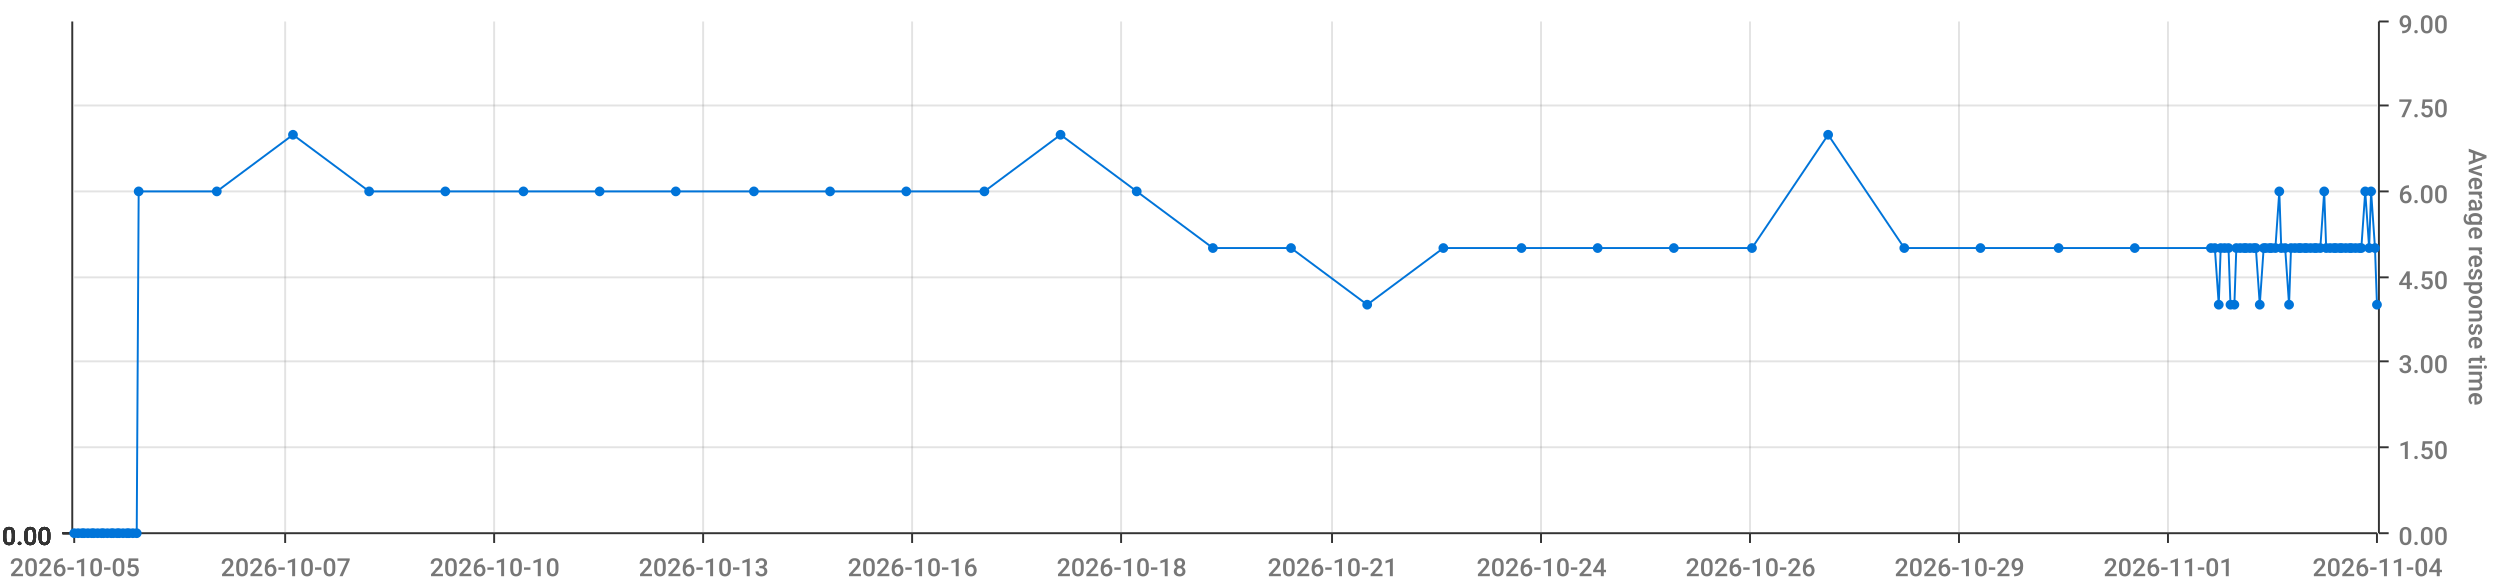
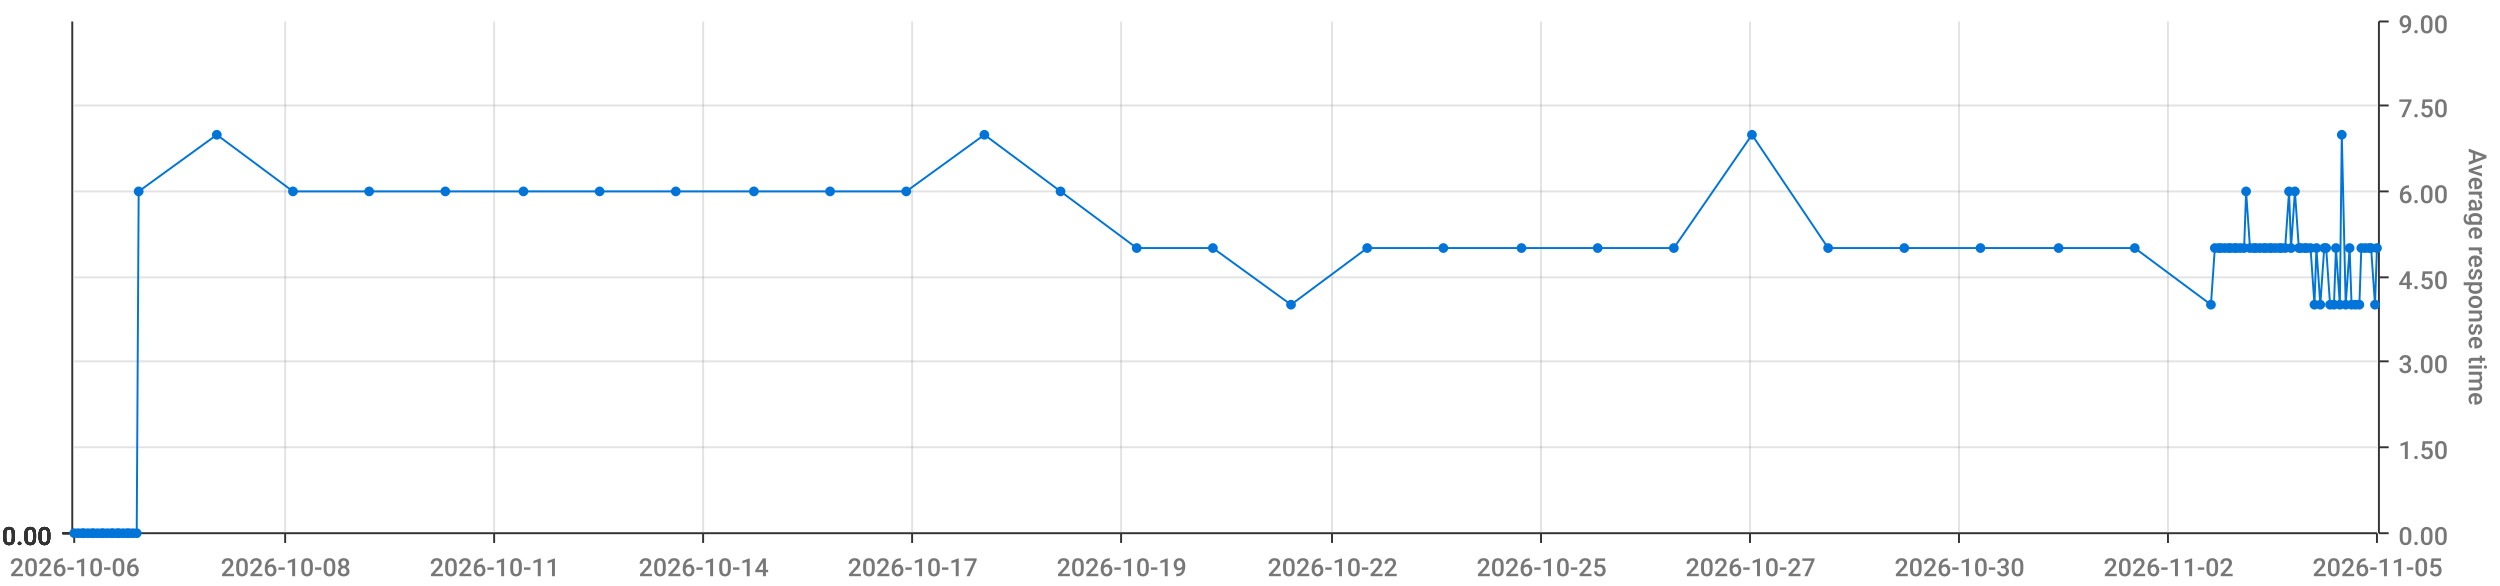
<svg xmlns="http://www.w3.org/2000/svg" viewBox="0 0 1280 300">
  <path d="M 0 0 L 1280 0 L 1280 300 L 0 300 L 0 0" style="stroke-width:0;stroke:rgba(255,255,255,1.0);fill:rgba(255,255,255,0.0)" />
  <path d="M 38 11 L 1217 11 L 1217 273 L 38 273 L 38 11" style="stroke-width:0;stroke:rgba(255,255,255,1.0);fill:rgba(255,255,255,0.0)" />
  <path d="M 38 273 L 1217 273" style="stroke-width:1;stroke:rgba(51,51,51,1.0);fill:rgba(255,255,255,0.0)" />
  <path d="M 38 273 L 38 278" style="stroke-width:1;stroke:rgba(51,51,51,1.0);fill:rgba(255,255,255,0.0)" />
-   <text x="5" y="295" style="stroke-width:0;stroke:none;fill:rgba(119,119,119,1.0);font-size:12.8px;font-family:'Roboto Medium',sans-serif">2026-10-05</text>
+   <text x="5" y="295" style="stroke-width:0;stroke:none;fill:rgba(119,119,119,1.0);font-size:12.8px;font-family:'Roboto Medium',sans-serif">2026-10-06</text>
  <path d="M 146 273 L 146 278" style="stroke-width:1;stroke:rgba(51,51,51,1.0);fill:rgba(255,255,255,0.0)" />
-   <text x="113" y="295" style="stroke-width:0;stroke:none;fill:rgba(119,119,119,1.0);font-size:12.8px;font-family:'Roboto Medium',sans-serif">2026-10-07</text>
+   <text x="113" y="295" style="stroke-width:0;stroke:none;fill:rgba(119,119,119,1.0);font-size:12.8px;font-family:'Roboto Medium',sans-serif">2026-10-08</text>
  <path d="M 253 273 L 253 278" style="stroke-width:1;stroke:rgba(51,51,51,1.0);fill:rgba(255,255,255,0.0)" />
-   <text x="220" y="295" style="stroke-width:0;stroke:none;fill:rgba(119,119,119,1.0);font-size:12.8px;font-family:'Roboto Medium',sans-serif">2026-10-10</text>
+   <text x="220" y="295" style="stroke-width:0;stroke:none;fill:rgba(119,119,119,1.0);font-size:12.8px;font-family:'Roboto Medium',sans-serif">2026-10-11</text>
  <path d="M 360 273 L 360 278" style="stroke-width:1;stroke:rgba(51,51,51,1.0);fill:rgba(255,255,255,0.0)" />
-   <text x="327" y="295" style="stroke-width:0;stroke:none;fill:rgba(119,119,119,1.0);font-size:12.8px;font-family:'Roboto Medium',sans-serif">2026-10-13</text>
+   <text x="327" y="295" style="stroke-width:0;stroke:none;fill:rgba(119,119,119,1.0);font-size:12.8px;font-family:'Roboto Medium',sans-serif">2026-10-14</text>
  <path d="M 467 273 L 467 278" style="stroke-width:1;stroke:rgba(51,51,51,1.0);fill:rgba(255,255,255,0.0)" />
-   <text x="434" y="295" style="stroke-width:0;stroke:none;fill:rgba(119,119,119,1.0);font-size:12.8px;font-family:'Roboto Medium',sans-serif">2026-10-16</text>
+   <text x="434" y="295" style="stroke-width:0;stroke:none;fill:rgba(119,119,119,1.0);font-size:12.8px;font-family:'Roboto Medium',sans-serif">2026-10-17</text>
  <path d="M 574 273 L 574 278" style="stroke-width:1;stroke:rgba(51,51,51,1.0);fill:rgba(255,255,255,0.0)" />
-   <text x="541" y="295" style="stroke-width:0;stroke:none;fill:rgba(119,119,119,1.0);font-size:12.8px;font-family:'Roboto Medium',sans-serif">2026-10-18</text>
+   <text x="541" y="295" style="stroke-width:0;stroke:none;fill:rgba(119,119,119,1.0);font-size:12.8px;font-family:'Roboto Medium',sans-serif">2026-10-19</text>
  <path d="M 682 273 L 682 278" style="stroke-width:1;stroke:rgba(51,51,51,1.0);fill:rgba(255,255,255,0.0)" />
-   <text x="649" y="295" style="stroke-width:0;stroke:none;fill:rgba(119,119,119,1.0);font-size:12.8px;font-family:'Roboto Medium',sans-serif">2026-10-21</text>
+   <text x="649" y="295" style="stroke-width:0;stroke:none;fill:rgba(119,119,119,1.0);font-size:12.8px;font-family:'Roboto Medium',sans-serif">2026-10-22</text>
  <path d="M 789 273 L 789 278" style="stroke-width:1;stroke:rgba(51,51,51,1.0);fill:rgba(255,255,255,0.0)" />
-   <text x="756" y="295" style="stroke-width:0;stroke:none;fill:rgba(119,119,119,1.0);font-size:12.8px;font-family:'Roboto Medium',sans-serif">2026-10-24</text>
+   <text x="756" y="295" style="stroke-width:0;stroke:none;fill:rgba(119,119,119,1.0);font-size:12.8px;font-family:'Roboto Medium',sans-serif">2026-10-25</text>
  <path d="M 896 273 L 896 278" style="stroke-width:1;stroke:rgba(51,51,51,1.0);fill:rgba(255,255,255,0.0)" />
-   <text x="863" y="295" style="stroke-width:0;stroke:none;fill:rgba(119,119,119,1.0);font-size:12.8px;font-family:'Roboto Medium',sans-serif">2026-10-26</text>
+   <text x="863" y="295" style="stroke-width:0;stroke:none;fill:rgba(119,119,119,1.0);font-size:12.8px;font-family:'Roboto Medium',sans-serif">2026-10-27</text>
  <path d="M 1003 273 L 1003 278" style="stroke-width:1;stroke:rgba(51,51,51,1.0);fill:rgba(255,255,255,0.0)" />
-   <text x="970" y="295" style="stroke-width:0;stroke:none;fill:rgba(119,119,119,1.0);font-size:12.8px;font-family:'Roboto Medium',sans-serif">2026-10-29</text>
+   <text x="970" y="295" style="stroke-width:0;stroke:none;fill:rgba(119,119,119,1.0);font-size:12.8px;font-family:'Roboto Medium',sans-serif">2026-10-30</text>
  <path d="M 1110 273 L 1110 278" style="stroke-width:1;stroke:rgba(51,51,51,1.0);fill:rgba(255,255,255,0.0)" />
-   <text x="1077" y="295" style="stroke-width:0;stroke:none;fill:rgba(119,119,119,1.0);font-size:12.8px;font-family:'Roboto Medium',sans-serif">2026-11-01</text>
+   <text x="1077" y="295" style="stroke-width:0;stroke:none;fill:rgba(119,119,119,1.0);font-size:12.8px;font-family:'Roboto Medium',sans-serif">2026-11-02</text>
  <path d="M 1217 273 L 1217 278" style="stroke-width:1;stroke:rgba(51,51,51,1.0);fill:rgba(255,255,255,0.0)" />
-   <text x="1184" y="295" style="stroke-width:0;stroke:none;fill:rgba(119,119,119,1.0);font-size:12.8px;font-family:'Roboto Medium',sans-serif">2026-11-04</text>
+   <text x="1184" y="295" style="stroke-width:0;stroke:none;fill:rgba(119,119,119,1.0);font-size:12.8px;font-family:'Roboto Medium',sans-serif">2026-11-05</text>
  <path d="M 146 273 L 146 11" style="stroke-width:1;stroke:rgba(119,119,119,0.2);fill:none" />
  <path d="M 253 273 L 253 11" style="stroke-width:1;stroke:rgba(119,119,119,0.2);fill:none" />
  <path d="M 360 273 L 360 11" style="stroke-width:1;stroke:rgba(119,119,119,0.2);fill:none" />
  <path d="M 467 273 L 467 11" style="stroke-width:1;stroke:rgba(119,119,119,0.2);fill:none" />
  <path d="M 574 273 L 574 11" style="stroke-width:1;stroke:rgba(119,119,119,0.2);fill:none" />
  <path d="M 682 273 L 682 11" style="stroke-width:1;stroke:rgba(119,119,119,0.2);fill:none" />
  <path d="M 789 273 L 789 11" style="stroke-width:1;stroke:rgba(119,119,119,0.2);fill:none" />
  <path d="M 896 273 L 896 11" style="stroke-width:1;stroke:rgba(119,119,119,0.2);fill:none" />
  <path d="M 1003 273 L 1003 11" style="stroke-width:1;stroke:rgba(119,119,119,0.2);fill:none" />
  <path d="M 1110 273 L 1110 11" style="stroke-width:1;stroke:rgba(119,119,119,0.2);fill:none" />
  <path d="M 1218 273 L 1218 11" style="stroke-width:1;stroke:rgba(51,51,51,1.0);fill:rgba(255,255,255,0.0)" />
  <path d="M 1218 273 L 1223 273" style="stroke-width:1;stroke:rgba(51,51,51,1.0);fill:rgba(255,255,255,0.0)" />
  <text x="1228" y="279" style="stroke-width:0;stroke:none;fill:rgba(119,119,119,1.0);font-size:12.8px;font-family:'Roboto Medium',sans-serif">0.00</text>
  <path d="M 1218 229 L 1223 229" style="stroke-width:1;stroke:rgba(51,51,51,1.0);fill:rgba(255,255,255,0.0)" />
  <text x="1228" y="235" style="stroke-width:0;stroke:none;fill:rgba(119,119,119,1.0);font-size:12.8px;font-family:'Roboto Medium',sans-serif">1.50</text>
  <path d="M 1218 185 L 1223 185" style="stroke-width:1;stroke:rgba(51,51,51,1.0);fill:rgba(255,255,255,0.0)" />
  <text x="1228" y="191" style="stroke-width:0;stroke:none;fill:rgba(119,119,119,1.0);font-size:12.8px;font-family:'Roboto Medium',sans-serif">3.00</text>
  <path d="M 1218 142 L 1223 142" style="stroke-width:1;stroke:rgba(51,51,51,1.0);fill:rgba(255,255,255,0.0)" />
  <text x="1228" y="148" style="stroke-width:0;stroke:none;fill:rgba(119,119,119,1.0);font-size:12.8px;font-family:'Roboto Medium',sans-serif">4.50</text>
  <path d="M 1218 98 L 1223 98" style="stroke-width:1;stroke:rgba(51,51,51,1.0);fill:rgba(255,255,255,0.0)" />
  <text x="1228" y="104" style="stroke-width:0;stroke:none;fill:rgba(119,119,119,1.0);font-size:12.8px;font-family:'Roboto Medium',sans-serif">6.00</text>
  <path d="M 1218 54 L 1223 54" style="stroke-width:1;stroke:rgba(51,51,51,1.0);fill:rgba(255,255,255,0.0)" />
  <text x="1228" y="60" style="stroke-width:0;stroke:none;fill:rgba(119,119,119,1.0);font-size:12.8px;font-family:'Roboto Medium',sans-serif">7.50</text>
  <path d="M 1218 11 L 1223 11" style="stroke-width:1;stroke:rgba(51,51,51,1.0);fill:rgba(255,255,255,0.0)" />
  <text x="1228" y="17" style="stroke-width:0;stroke:none;fill:rgba(119,119,119,1.0);font-size:12.8px;font-family:'Roboto Medium',sans-serif">9.00</text>
  <text x="1264" y="76" style="stroke-width:0;stroke:none;fill:rgba(119,119,119,1.0);font-size:12.8px;font-family:'Roboto Medium',sans-serif" transform="rotate(90.00,1264,76)">Average response time</text>
  <path d="M 38 273 L 1217 273" style="stroke-width:0;stroke:rgba(255,255,255,0.0);fill:none" />
  <path d="M 38 229 L 1217 229" style="stroke-width:1;stroke:rgba(119,119,119,0.2);fill:none" />
  <path d="M 38 185 L 1217 185" style="stroke-width:1;stroke:rgba(119,119,119,0.2);fill:none" />
  <path d="M 38 142 L 1217 142" style="stroke-width:1;stroke:rgba(119,119,119,0.2);fill:none" />
  <path d="M 38 98 L 1217 98" style="stroke-width:1;stroke:rgba(119,119,119,0.2);fill:none" />
  <path d="M 38 54 L 1217 54" style="stroke-width:1;stroke:rgba(119,119,119,0.2);fill:none" />
  <path d="M 37 273 L 37 11" style="stroke-width:1;stroke:rgba(51,51,51,1.0);fill:rgba(255,255,255,0.0)" />
  <path d="M 37 273 L 32 273" style="stroke-width:1;stroke:rgba(51,51,51,1.0);fill:rgba(255,255,255,0.0)" />
  <text x="1" y="279" style="stroke-width:0;stroke:none;fill:rgba(51,51,51,1.0);font-size:12.8px;font-family:'Roboto Medium',sans-serif">0.00</text>
  <path d="M 37 273 L 32 273" style="stroke-width:1;stroke:rgba(51,51,51,1.0);fill:rgba(255,255,255,0.0)" />
  <text x="1" y="279" style="stroke-width:0;stroke:none;fill:rgba(51,51,51,1.0);font-size:12.8px;font-family:'Roboto Medium',sans-serif">0.00</text>
  <path d="M 37 273 L 32 273" style="stroke-width:1;stroke:rgba(51,51,51,1.0);fill:rgba(255,255,255,0.0)" />
  <text x="1" y="279" style="stroke-width:0;stroke:none;fill:rgba(51,51,51,1.0);font-size:12.8px;font-family:'Roboto Medium',sans-serif">0.00</text>
  <path d="M 37 273 L 32 273" style="stroke-width:1;stroke:rgba(51,51,51,1.0);fill:rgba(255,255,255,0.0)" />
  <text x="1" y="279" style="stroke-width:0;stroke:none;fill:rgba(51,51,51,1.0);font-size:12.8px;font-family:'Roboto Medium',sans-serif">0.00</text>
  <path d="M 37 273 L 32 273" style="stroke-width:1;stroke:rgba(51,51,51,1.0);fill:rgba(255,255,255,0.0)" />
  <text x="1" y="279" style="stroke-width:0;stroke:none;fill:rgba(51,51,51,1.0);font-size:12.8px;font-family:'Roboto Medium',sans-serif">0.00</text>
  <path d="M 37 273 L 32 273" style="stroke-width:1;stroke:rgba(51,51,51,1.0);fill:rgba(255,255,255,0.0)" />
  <text x="1" y="279" style="stroke-width:0;stroke:none;fill:rgba(51,51,51,1.0);font-size:12.8px;font-family:'Roboto Medium',sans-serif">0.00</text>
  <path d="M 37 273 L 32 273" style="stroke-width:1;stroke:rgba(51,51,51,1.0);fill:rgba(255,255,255,0.0)" />
  <text x="1" y="279" style="stroke-width:0;stroke:none;fill:rgba(51,51,51,1.0);font-size:12.8px;font-family:'Roboto Medium',sans-serif">0.00</text>
  <path d="M 38 273 L 1217 273" style="stroke-width:0;stroke:rgba(255,255,255,0.0);fill:none" />
  <path d="M 38 273 L 1217 273" style="stroke-width:0;stroke:rgba(255,255,255,0.0);fill:none" />
  <path d="M 38 273 L 1217 273" style="stroke-width:0;stroke:rgba(255,255,255,0.0);fill:none" />
  <path d="M 38 273 L 1217 273" style="stroke-width:0;stroke:rgba(255,255,255,0.0);fill:none" />
  <path d="M 38 273 L 1217 273" style="stroke-width:0;stroke:rgba(255,255,255,0.0);fill:none" />
  <path d="M 38 273 L 1217 273" style="stroke-width:0;stroke:rgba(255,255,255,0.0);fill:none" />
-   <path d="M 38 273 L 40 273 L 42 273 L 43 273 L 45 273 L 47 273 L 48 273 L 50 273 L 52 273 L 53 273 L 55 273 L 57 273 L 58 273 L 60 273 L 61 273 L 63 273 L 65 273 L 66 273 L 68 273 L 70 273 L 71 98 L 111 98 L 150 69 L 189 98 L 228 98 L 268 98 L 307 98 L 346 98 L 386 98 L 425 98 L 464 98 L 504 98 L 543 69 L 582 98 L 621 127 L 661 127 L 700 156 L 739 127 L 779 127 L 818 127 L 857 127 L 897 127 L 936 69 L 975 127 L 1014 127 L 1054 127 L 1093 127 L 1132 127 L 1134 127 L 1136 156 L 1137 127 L 1139 127 L 1141 127 L 1142 156 L 1144 156 L 1145 127 L 1147 127 L 1149 127 L 1150 127 L 1152 127 L 1154 127 L 1155 127 L 1157 156 L 1159 127 L 1160 127 L 1162 127 L 1163 127 L 1165 127 L 1167 98 L 1168 127 L 1170 127 L 1172 156 L 1173 127 L 1175 127 L 1177 127 L 1178 127 L 1180 127 L 1181 127 L 1183 127 L 1185 127 L 1186 127 L 1188 127 L 1190 98 L 1191 127 L 1193 127 L 1195 127 L 1196 127 L 1198 127 L 1199 127 L 1201 127 L 1203 127 L 1204 127 L 1206 127 L 1208 127 L 1209 127 L 1211 98 L 1213 127 L 1214 98 L 1216 127 L 1217 156" style="stroke-width:1;stroke:rgba(0,116,217,1.0);fill:rgba(255,255,255,0.0)" />
+   <path d="M 38 273 L 40 273 L 42 273 L 43 273 L 45 273 L 47 273 L 48 273 L 50 273 L 52 273 L 53 273 L 55 273 L 57 273 L 58 273 L 60 273 L 61 273 L 63 273 L 65 273 L 66 273 L 68 273 L 70 273 L 71 98 L 111 69 L 150 98 L 189 98 L 228 98 L 268 98 L 307 98 L 346 98 L 386 98 L 425 98 L 464 98 L 504 69 L 543 98 L 582 127 L 621 127 L 661 156 L 700 127 L 739 127 L 779 127 L 818 127 L 857 127 L 897 69 L 936 127 L 975 127 L 1014 127 L 1054 127 L 1093 127 L 1132 156 L 1134 127 L 1136 127 L 1137 127 L 1139 127 L 1141 127 L 1142 127 L 1144 127 L 1145 127 L 1147 127 L 1149 127 L 1150 98 L 1152 127 L 1154 127 L 1155 127 L 1157 127 L 1159 127 L 1160 127 L 1162 127 L 1163 127 L 1165 127 L 1167 127 L 1168 127 L 1170 127 L 1172 98 L 1173 127 L 1175 98 L 1177 127 L 1178 127 L 1180 127 L 1181 127 L 1183 127 L 1185 156 L 1186 127 L 1188 156 L 1190 127 L 1191 127 L 1193 156 L 1195 156 L 1196 127 L 1198 156 L 1199 69 L 1201 156 L 1203 127 L 1204 156 L 1206 156 L 1208 156 L 1209 127 L 1211 127 L 1213 127 L 1214 127 L 1216 156 L 1217 127" style="stroke-width:1;stroke:rgba(0,116,217,1.0);fill:rgba(255,255,255,0.0)" />
  <circle cx="38" cy="273" r="2" style="stroke-width:1;stroke:rgba(0,116,217,1.0);fill:rgba(0,116,217,1.0)" />
  <path d="" style="stroke-width:1;stroke:rgba(0,116,217,1.0);fill:rgba(0,116,217,1.0)" />
  <circle cx="40" cy="273" r="2" style="stroke-width:1;stroke:rgba(0,116,217,1.0);fill:rgba(0,116,217,1.0)" />
  <path d="" style="stroke-width:1;stroke:rgba(0,116,217,1.0);fill:rgba(0,116,217,1.0)" />
  <circle cx="42" cy="273" r="2" style="stroke-width:1;stroke:rgba(0,116,217,1.0);fill:rgba(0,116,217,1.0)" />
  <path d="" style="stroke-width:1;stroke:rgba(0,116,217,1.0);fill:rgba(0,116,217,1.0)" />
  <circle cx="43" cy="273" r="2" style="stroke-width:1;stroke:rgba(0,116,217,1.0);fill:rgba(0,116,217,1.0)" />
  <path d="" style="stroke-width:1;stroke:rgba(0,116,217,1.0);fill:rgba(0,116,217,1.0)" />
  <circle cx="45" cy="273" r="2" style="stroke-width:1;stroke:rgba(0,116,217,1.0);fill:rgba(0,116,217,1.0)" />
  <path d="" style="stroke-width:1;stroke:rgba(0,116,217,1.0);fill:rgba(0,116,217,1.0)" />
  <circle cx="47" cy="273" r="2" style="stroke-width:1;stroke:rgba(0,116,217,1.0);fill:rgba(0,116,217,1.0)" />
  <path d="" style="stroke-width:1;stroke:rgba(0,116,217,1.0);fill:rgba(0,116,217,1.0)" />
  <circle cx="48" cy="273" r="2" style="stroke-width:1;stroke:rgba(0,116,217,1.0);fill:rgba(0,116,217,1.0)" />
  <path d="" style="stroke-width:1;stroke:rgba(0,116,217,1.0);fill:rgba(0,116,217,1.0)" />
  <circle cx="50" cy="273" r="2" style="stroke-width:1;stroke:rgba(0,116,217,1.0);fill:rgba(0,116,217,1.0)" />
  <path d="" style="stroke-width:1;stroke:rgba(0,116,217,1.0);fill:rgba(0,116,217,1.0)" />
  <circle cx="52" cy="273" r="2" style="stroke-width:1;stroke:rgba(0,116,217,1.0);fill:rgba(0,116,217,1.0)" />
  <path d="" style="stroke-width:1;stroke:rgba(0,116,217,1.0);fill:rgba(0,116,217,1.0)" />
  <circle cx="53" cy="273" r="2" style="stroke-width:1;stroke:rgba(0,116,217,1.0);fill:rgba(0,116,217,1.0)" />
  <path d="" style="stroke-width:1;stroke:rgba(0,116,217,1.0);fill:rgba(0,116,217,1.0)" />
  <circle cx="55" cy="273" r="2" style="stroke-width:1;stroke:rgba(0,116,217,1.0);fill:rgba(0,116,217,1.0)" />
  <path d="" style="stroke-width:1;stroke:rgba(0,116,217,1.0);fill:rgba(0,116,217,1.0)" />
  <circle cx="57" cy="273" r="2" style="stroke-width:1;stroke:rgba(0,116,217,1.0);fill:rgba(0,116,217,1.0)" />
  <path d="" style="stroke-width:1;stroke:rgba(0,116,217,1.0);fill:rgba(0,116,217,1.0)" />
  <circle cx="58" cy="273" r="2" style="stroke-width:1;stroke:rgba(0,116,217,1.0);fill:rgba(0,116,217,1.0)" />
  <path d="" style="stroke-width:1;stroke:rgba(0,116,217,1.0);fill:rgba(0,116,217,1.0)" />
  <circle cx="60" cy="273" r="2" style="stroke-width:1;stroke:rgba(0,116,217,1.0);fill:rgba(0,116,217,1.0)" />
  <path d="" style="stroke-width:1;stroke:rgba(0,116,217,1.0);fill:rgba(0,116,217,1.0)" />
  <circle cx="61" cy="273" r="2" style="stroke-width:1;stroke:rgba(0,116,217,1.0);fill:rgba(0,116,217,1.0)" />
  <path d="" style="stroke-width:1;stroke:rgba(0,116,217,1.0);fill:rgba(0,116,217,1.0)" />
  <circle cx="63" cy="273" r="2" style="stroke-width:1;stroke:rgba(0,116,217,1.0);fill:rgba(0,116,217,1.0)" />
  <path d="" style="stroke-width:1;stroke:rgba(0,116,217,1.0);fill:rgba(0,116,217,1.0)" />
  <circle cx="65" cy="273" r="2" style="stroke-width:1;stroke:rgba(0,116,217,1.0);fill:rgba(0,116,217,1.0)" />
  <path d="" style="stroke-width:1;stroke:rgba(0,116,217,1.0);fill:rgba(0,116,217,1.0)" />
  <circle cx="66" cy="273" r="2" style="stroke-width:1;stroke:rgba(0,116,217,1.0);fill:rgba(0,116,217,1.0)" />
  <path d="" style="stroke-width:1;stroke:rgba(0,116,217,1.0);fill:rgba(0,116,217,1.0)" />
  <circle cx="68" cy="273" r="2" style="stroke-width:1;stroke:rgba(0,116,217,1.0);fill:rgba(0,116,217,1.0)" />
  <path d="" style="stroke-width:1;stroke:rgba(0,116,217,1.0);fill:rgba(0,116,217,1.0)" />
  <circle cx="70" cy="273" r="2" style="stroke-width:1;stroke:rgba(0,116,217,1.0);fill:rgba(0,116,217,1.0)" />
  <path d="" style="stroke-width:1;stroke:rgba(0,116,217,1.0);fill:rgba(0,116,217,1.0)" />
  <circle cx="71" cy="98" r="2" style="stroke-width:1;stroke:rgba(0,116,217,1.0);fill:rgba(0,116,217,1.0)" />
  <path d="" style="stroke-width:1;stroke:rgba(0,116,217,1.0);fill:rgba(0,116,217,1.0)" />
-   <circle cx="111" cy="98" r="2" style="stroke-width:1;stroke:rgba(0,116,217,1.0);fill:rgba(0,116,217,1.0)" />
-   <path d="" style="stroke-width:1;stroke:rgba(0,116,217,1.0);fill:rgba(0,116,217,1.0)" />
-   <circle cx="150" cy="69" r="2" style="stroke-width:1;stroke:rgba(0,116,217,1.0);fill:rgba(0,116,217,1.0)" />
+   <circle cx="111" cy="69" r="2" style="stroke-width:1;stroke:rgba(0,116,217,1.0);fill:rgba(0,116,217,1.0)" />
+   <path d="" style="stroke-width:1;stroke:rgba(0,116,217,1.0);fill:rgba(0,116,217,1.0)" />
+   <circle cx="150" cy="98" r="2" style="stroke-width:1;stroke:rgba(0,116,217,1.0);fill:rgba(0,116,217,1.0)" />
  <path d="" style="stroke-width:1;stroke:rgba(0,116,217,1.0);fill:rgba(0,116,217,1.0)" />
  <circle cx="189" cy="98" r="2" style="stroke-width:1;stroke:rgba(0,116,217,1.0);fill:rgba(0,116,217,1.0)" />
  <path d="" style="stroke-width:1;stroke:rgba(0,116,217,1.0);fill:rgba(0,116,217,1.0)" />
  <circle cx="228" cy="98" r="2" style="stroke-width:1;stroke:rgba(0,116,217,1.0);fill:rgba(0,116,217,1.0)" />
  <path d="" style="stroke-width:1;stroke:rgba(0,116,217,1.0);fill:rgba(0,116,217,1.0)" />
  <circle cx="268" cy="98" r="2" style="stroke-width:1;stroke:rgba(0,116,217,1.0);fill:rgba(0,116,217,1.0)" />
  <path d="" style="stroke-width:1;stroke:rgba(0,116,217,1.0);fill:rgba(0,116,217,1.0)" />
  <circle cx="307" cy="98" r="2" style="stroke-width:1;stroke:rgba(0,116,217,1.0);fill:rgba(0,116,217,1.0)" />
  <path d="" style="stroke-width:1;stroke:rgba(0,116,217,1.0);fill:rgba(0,116,217,1.0)" />
  <circle cx="346" cy="98" r="2" style="stroke-width:1;stroke:rgba(0,116,217,1.0);fill:rgba(0,116,217,1.0)" />
  <path d="" style="stroke-width:1;stroke:rgba(0,116,217,1.0);fill:rgba(0,116,217,1.0)" />
  <circle cx="386" cy="98" r="2" style="stroke-width:1;stroke:rgba(0,116,217,1.0);fill:rgba(0,116,217,1.0)" />
  <path d="" style="stroke-width:1;stroke:rgba(0,116,217,1.0);fill:rgba(0,116,217,1.0)" />
  <circle cx="425" cy="98" r="2" style="stroke-width:1;stroke:rgba(0,116,217,1.0);fill:rgba(0,116,217,1.0)" />
  <path d="" style="stroke-width:1;stroke:rgba(0,116,217,1.0);fill:rgba(0,116,217,1.0)" />
  <circle cx="464" cy="98" r="2" style="stroke-width:1;stroke:rgba(0,116,217,1.0);fill:rgba(0,116,217,1.0)" />
  <path d="" style="stroke-width:1;stroke:rgba(0,116,217,1.0);fill:rgba(0,116,217,1.0)" />
-   <circle cx="504" cy="98" r="2" style="stroke-width:1;stroke:rgba(0,116,217,1.0);fill:rgba(0,116,217,1.0)" />
-   <path d="" style="stroke-width:1;stroke:rgba(0,116,217,1.0);fill:rgba(0,116,217,1.0)" />
-   <circle cx="543" cy="69" r="2" style="stroke-width:1;stroke:rgba(0,116,217,1.0);fill:rgba(0,116,217,1.0)" />
-   <path d="" style="stroke-width:1;stroke:rgba(0,116,217,1.0);fill:rgba(0,116,217,1.0)" />
-   <circle cx="582" cy="98" r="2" style="stroke-width:1;stroke:rgba(0,116,217,1.0);fill:rgba(0,116,217,1.0)" />
+   <circle cx="504" cy="69" r="2" style="stroke-width:1;stroke:rgba(0,116,217,1.0);fill:rgba(0,116,217,1.0)" />
+   <path d="" style="stroke-width:1;stroke:rgba(0,116,217,1.0);fill:rgba(0,116,217,1.0)" />
+   <circle cx="543" cy="98" r="2" style="stroke-width:1;stroke:rgba(0,116,217,1.0);fill:rgba(0,116,217,1.0)" />
+   <path d="" style="stroke-width:1;stroke:rgba(0,116,217,1.0);fill:rgba(0,116,217,1.0)" />
+   <circle cx="582" cy="127" r="2" style="stroke-width:1;stroke:rgba(0,116,217,1.0);fill:rgba(0,116,217,1.0)" />
  <path d="" style="stroke-width:1;stroke:rgba(0,116,217,1.0);fill:rgba(0,116,217,1.0)" />
  <circle cx="621" cy="127" r="2" style="stroke-width:1;stroke:rgba(0,116,217,1.0);fill:rgba(0,116,217,1.0)" />
  <path d="" style="stroke-width:1;stroke:rgba(0,116,217,1.0);fill:rgba(0,116,217,1.0)" />
-   <circle cx="661" cy="127" r="2" style="stroke-width:1;stroke:rgba(0,116,217,1.0);fill:rgba(0,116,217,1.0)" />
-   <path d="" style="stroke-width:1;stroke:rgba(0,116,217,1.0);fill:rgba(0,116,217,1.0)" />
-   <circle cx="700" cy="156" r="2" style="stroke-width:1;stroke:rgba(0,116,217,1.0);fill:rgba(0,116,217,1.0)" />
+   <circle cx="661" cy="156" r="2" style="stroke-width:1;stroke:rgba(0,116,217,1.0);fill:rgba(0,116,217,1.0)" />
+   <path d="" style="stroke-width:1;stroke:rgba(0,116,217,1.0);fill:rgba(0,116,217,1.0)" />
+   <circle cx="700" cy="127" r="2" style="stroke-width:1;stroke:rgba(0,116,217,1.0);fill:rgba(0,116,217,1.0)" />
  <path d="" style="stroke-width:1;stroke:rgba(0,116,217,1.0);fill:rgba(0,116,217,1.0)" />
  <circle cx="739" cy="127" r="2" style="stroke-width:1;stroke:rgba(0,116,217,1.0);fill:rgba(0,116,217,1.0)" />
  <path d="" style="stroke-width:1;stroke:rgba(0,116,217,1.0);fill:rgba(0,116,217,1.0)" />
  <circle cx="779" cy="127" r="2" style="stroke-width:1;stroke:rgba(0,116,217,1.0);fill:rgba(0,116,217,1.0)" />
  <path d="" style="stroke-width:1;stroke:rgba(0,116,217,1.0);fill:rgba(0,116,217,1.0)" />
  <circle cx="818" cy="127" r="2" style="stroke-width:1;stroke:rgba(0,116,217,1.0);fill:rgba(0,116,217,1.0)" />
  <path d="" style="stroke-width:1;stroke:rgba(0,116,217,1.0);fill:rgba(0,116,217,1.0)" />
  <circle cx="857" cy="127" r="2" style="stroke-width:1;stroke:rgba(0,116,217,1.0);fill:rgba(0,116,217,1.0)" />
  <path d="" style="stroke-width:1;stroke:rgba(0,116,217,1.0);fill:rgba(0,116,217,1.0)" />
-   <circle cx="897" cy="127" r="2" style="stroke-width:1;stroke:rgba(0,116,217,1.0);fill:rgba(0,116,217,1.0)" />
-   <path d="" style="stroke-width:1;stroke:rgba(0,116,217,1.0);fill:rgba(0,116,217,1.0)" />
-   <circle cx="936" cy="69" r="2" style="stroke-width:1;stroke:rgba(0,116,217,1.0);fill:rgba(0,116,217,1.0)" />
+   <circle cx="897" cy="69" r="2" style="stroke-width:1;stroke:rgba(0,116,217,1.0);fill:rgba(0,116,217,1.0)" />
+   <path d="" style="stroke-width:1;stroke:rgba(0,116,217,1.0);fill:rgba(0,116,217,1.0)" />
+   <circle cx="936" cy="127" r="2" style="stroke-width:1;stroke:rgba(0,116,217,1.0);fill:rgba(0,116,217,1.0)" />
  <path d="" style="stroke-width:1;stroke:rgba(0,116,217,1.0);fill:rgba(0,116,217,1.0)" />
  <circle cx="975" cy="127" r="2" style="stroke-width:1;stroke:rgba(0,116,217,1.0);fill:rgba(0,116,217,1.0)" />
  <path d="" style="stroke-width:1;stroke:rgba(0,116,217,1.0);fill:rgba(0,116,217,1.0)" />
  <circle cx="1014" cy="127" r="2" style="stroke-width:1;stroke:rgba(0,116,217,1.0);fill:rgba(0,116,217,1.0)" />
  <path d="" style="stroke-width:1;stroke:rgba(0,116,217,1.0);fill:rgba(0,116,217,1.0)" />
  <circle cx="1054" cy="127" r="2" style="stroke-width:1;stroke:rgba(0,116,217,1.0);fill:rgba(0,116,217,1.0)" />
  <path d="" style="stroke-width:1;stroke:rgba(0,116,217,1.0);fill:rgba(0,116,217,1.0)" />
  <circle cx="1093" cy="127" r="2" style="stroke-width:1;stroke:rgba(0,116,217,1.0);fill:rgba(0,116,217,1.0)" />
  <path d="" style="stroke-width:1;stroke:rgba(0,116,217,1.0);fill:rgba(0,116,217,1.0)" />
-   <circle cx="1132" cy="127" r="2" style="stroke-width:1;stroke:rgba(0,116,217,1.0);fill:rgba(0,116,217,1.0)" />
+   <circle cx="1132" cy="156" r="2" style="stroke-width:1;stroke:rgba(0,116,217,1.0);fill:rgba(0,116,217,1.0)" />
  <path d="" style="stroke-width:1;stroke:rgba(0,116,217,1.0);fill:rgba(0,116,217,1.0)" />
  <circle cx="1134" cy="127" r="2" style="stroke-width:1;stroke:rgba(0,116,217,1.0);fill:rgba(0,116,217,1.0)" />
  <path d="" style="stroke-width:1;stroke:rgba(0,116,217,1.0);fill:rgba(0,116,217,1.0)" />
-   <circle cx="1136" cy="156" r="2" style="stroke-width:1;stroke:rgba(0,116,217,1.0);fill:rgba(0,116,217,1.0)" />
+   <circle cx="1136" cy="127" r="2" style="stroke-width:1;stroke:rgba(0,116,217,1.0);fill:rgba(0,116,217,1.0)" />
  <path d="" style="stroke-width:1;stroke:rgba(0,116,217,1.0);fill:rgba(0,116,217,1.0)" />
  <circle cx="1137" cy="127" r="2" style="stroke-width:1;stroke:rgba(0,116,217,1.0);fill:rgba(0,116,217,1.0)" />
  <path d="" style="stroke-width:1;stroke:rgba(0,116,217,1.0);fill:rgba(0,116,217,1.0)" />
  <circle cx="1139" cy="127" r="2" style="stroke-width:1;stroke:rgba(0,116,217,1.0);fill:rgba(0,116,217,1.0)" />
  <path d="" style="stroke-width:1;stroke:rgba(0,116,217,1.0);fill:rgba(0,116,217,1.0)" />
  <circle cx="1141" cy="127" r="2" style="stroke-width:1;stroke:rgba(0,116,217,1.0);fill:rgba(0,116,217,1.0)" />
  <path d="" style="stroke-width:1;stroke:rgba(0,116,217,1.0);fill:rgba(0,116,217,1.0)" />
-   <circle cx="1142" cy="156" r="2" style="stroke-width:1;stroke:rgba(0,116,217,1.0);fill:rgba(0,116,217,1.0)" />
-   <path d="" style="stroke-width:1;stroke:rgba(0,116,217,1.0);fill:rgba(0,116,217,1.0)" />
-   <circle cx="1144" cy="156" r="2" style="stroke-width:1;stroke:rgba(0,116,217,1.0);fill:rgba(0,116,217,1.0)" />
+   <circle cx="1142" cy="127" r="2" style="stroke-width:1;stroke:rgba(0,116,217,1.0);fill:rgba(0,116,217,1.0)" />
+   <path d="" style="stroke-width:1;stroke:rgba(0,116,217,1.0);fill:rgba(0,116,217,1.0)" />
+   <circle cx="1144" cy="127" r="2" style="stroke-width:1;stroke:rgba(0,116,217,1.0);fill:rgba(0,116,217,1.0)" />
  <path d="" style="stroke-width:1;stroke:rgba(0,116,217,1.0);fill:rgba(0,116,217,1.0)" />
  <circle cx="1145" cy="127" r="2" style="stroke-width:1;stroke:rgba(0,116,217,1.0);fill:rgba(0,116,217,1.0)" />
  <path d="" style="stroke-width:1;stroke:rgba(0,116,217,1.0);fill:rgba(0,116,217,1.0)" />
  <circle cx="1147" cy="127" r="2" style="stroke-width:1;stroke:rgba(0,116,217,1.0);fill:rgba(0,116,217,1.0)" />
  <path d="" style="stroke-width:1;stroke:rgba(0,116,217,1.0);fill:rgba(0,116,217,1.0)" />
  <circle cx="1149" cy="127" r="2" style="stroke-width:1;stroke:rgba(0,116,217,1.0);fill:rgba(0,116,217,1.0)" />
  <path d="" style="stroke-width:1;stroke:rgba(0,116,217,1.0);fill:rgba(0,116,217,1.0)" />
-   <circle cx="1150" cy="127" r="2" style="stroke-width:1;stroke:rgba(0,116,217,1.0);fill:rgba(0,116,217,1.0)" />
+   <circle cx="1150" cy="98" r="2" style="stroke-width:1;stroke:rgba(0,116,217,1.0);fill:rgba(0,116,217,1.0)" />
  <path d="" style="stroke-width:1;stroke:rgba(0,116,217,1.0);fill:rgba(0,116,217,1.0)" />
  <circle cx="1152" cy="127" r="2" style="stroke-width:1;stroke:rgba(0,116,217,1.0);fill:rgba(0,116,217,1.0)" />
  <path d="" style="stroke-width:1;stroke:rgba(0,116,217,1.0);fill:rgba(0,116,217,1.0)" />
  <circle cx="1154" cy="127" r="2" style="stroke-width:1;stroke:rgba(0,116,217,1.0);fill:rgba(0,116,217,1.0)" />
  <path d="" style="stroke-width:1;stroke:rgba(0,116,217,1.0);fill:rgba(0,116,217,1.0)" />
  <circle cx="1155" cy="127" r="2" style="stroke-width:1;stroke:rgba(0,116,217,1.0);fill:rgba(0,116,217,1.0)" />
  <path d="" style="stroke-width:1;stroke:rgba(0,116,217,1.0);fill:rgba(0,116,217,1.0)" />
-   <circle cx="1157" cy="156" r="2" style="stroke-width:1;stroke:rgba(0,116,217,1.0);fill:rgba(0,116,217,1.0)" />
+   <circle cx="1157" cy="127" r="2" style="stroke-width:1;stroke:rgba(0,116,217,1.0);fill:rgba(0,116,217,1.0)" />
  <path d="" style="stroke-width:1;stroke:rgba(0,116,217,1.0);fill:rgba(0,116,217,1.0)" />
  <circle cx="1159" cy="127" r="2" style="stroke-width:1;stroke:rgba(0,116,217,1.0);fill:rgba(0,116,217,1.0)" />
  <path d="" style="stroke-width:1;stroke:rgba(0,116,217,1.0);fill:rgba(0,116,217,1.0)" />
  <circle cx="1160" cy="127" r="2" style="stroke-width:1;stroke:rgba(0,116,217,1.0);fill:rgba(0,116,217,1.0)" />
  <path d="" style="stroke-width:1;stroke:rgba(0,116,217,1.0);fill:rgba(0,116,217,1.0)" />
  <circle cx="1162" cy="127" r="2" style="stroke-width:1;stroke:rgba(0,116,217,1.0);fill:rgba(0,116,217,1.0)" />
  <path d="" style="stroke-width:1;stroke:rgba(0,116,217,1.0);fill:rgba(0,116,217,1.0)" />
  <circle cx="1163" cy="127" r="2" style="stroke-width:1;stroke:rgba(0,116,217,1.0);fill:rgba(0,116,217,1.0)" />
  <path d="" style="stroke-width:1;stroke:rgba(0,116,217,1.0);fill:rgba(0,116,217,1.0)" />
  <circle cx="1165" cy="127" r="2" style="stroke-width:1;stroke:rgba(0,116,217,1.0);fill:rgba(0,116,217,1.0)" />
  <path d="" style="stroke-width:1;stroke:rgba(0,116,217,1.0);fill:rgba(0,116,217,1.0)" />
-   <circle cx="1167" cy="98" r="2" style="stroke-width:1;stroke:rgba(0,116,217,1.0);fill:rgba(0,116,217,1.0)" />
+   <circle cx="1167" cy="127" r="2" style="stroke-width:1;stroke:rgba(0,116,217,1.0);fill:rgba(0,116,217,1.0)" />
  <path d="" style="stroke-width:1;stroke:rgba(0,116,217,1.0);fill:rgba(0,116,217,1.0)" />
  <circle cx="1168" cy="127" r="2" style="stroke-width:1;stroke:rgba(0,116,217,1.0);fill:rgba(0,116,217,1.0)" />
  <path d="" style="stroke-width:1;stroke:rgba(0,116,217,1.0);fill:rgba(0,116,217,1.0)" />
  <circle cx="1170" cy="127" r="2" style="stroke-width:1;stroke:rgba(0,116,217,1.0);fill:rgba(0,116,217,1.0)" />
  <path d="" style="stroke-width:1;stroke:rgba(0,116,217,1.0);fill:rgba(0,116,217,1.0)" />
-   <circle cx="1172" cy="156" r="2" style="stroke-width:1;stroke:rgba(0,116,217,1.0);fill:rgba(0,116,217,1.0)" />
+   <circle cx="1172" cy="98" r="2" style="stroke-width:1;stroke:rgba(0,116,217,1.0);fill:rgba(0,116,217,1.0)" />
  <path d="" style="stroke-width:1;stroke:rgba(0,116,217,1.0);fill:rgba(0,116,217,1.0)" />
  <circle cx="1173" cy="127" r="2" style="stroke-width:1;stroke:rgba(0,116,217,1.0);fill:rgba(0,116,217,1.0)" />
  <path d="" style="stroke-width:1;stroke:rgba(0,116,217,1.0);fill:rgba(0,116,217,1.0)" />
-   <circle cx="1175" cy="127" r="2" style="stroke-width:1;stroke:rgba(0,116,217,1.0);fill:rgba(0,116,217,1.0)" />
+   <circle cx="1175" cy="98" r="2" style="stroke-width:1;stroke:rgba(0,116,217,1.0);fill:rgba(0,116,217,1.0)" />
  <path d="" style="stroke-width:1;stroke:rgba(0,116,217,1.0);fill:rgba(0,116,217,1.0)" />
  <circle cx="1177" cy="127" r="2" style="stroke-width:1;stroke:rgba(0,116,217,1.0);fill:rgba(0,116,217,1.0)" />
  <path d="" style="stroke-width:1;stroke:rgba(0,116,217,1.0);fill:rgba(0,116,217,1.0)" />
  <circle cx="1178" cy="127" r="2" style="stroke-width:1;stroke:rgba(0,116,217,1.0);fill:rgba(0,116,217,1.0)" />
  <path d="" style="stroke-width:1;stroke:rgba(0,116,217,1.0);fill:rgba(0,116,217,1.0)" />
  <circle cx="1180" cy="127" r="2" style="stroke-width:1;stroke:rgba(0,116,217,1.0);fill:rgba(0,116,217,1.0)" />
  <path d="" style="stroke-width:1;stroke:rgba(0,116,217,1.0);fill:rgba(0,116,217,1.0)" />
  <circle cx="1181" cy="127" r="2" style="stroke-width:1;stroke:rgba(0,116,217,1.0);fill:rgba(0,116,217,1.0)" />
  <path d="" style="stroke-width:1;stroke:rgba(0,116,217,1.0);fill:rgba(0,116,217,1.0)" />
  <circle cx="1183" cy="127" r="2" style="stroke-width:1;stroke:rgba(0,116,217,1.0);fill:rgba(0,116,217,1.0)" />
  <path d="" style="stroke-width:1;stroke:rgba(0,116,217,1.0);fill:rgba(0,116,217,1.0)" />
-   <circle cx="1185" cy="127" r="2" style="stroke-width:1;stroke:rgba(0,116,217,1.0);fill:rgba(0,116,217,1.0)" />
+   <circle cx="1185" cy="156" r="2" style="stroke-width:1;stroke:rgba(0,116,217,1.0);fill:rgba(0,116,217,1.0)" />
  <path d="" style="stroke-width:1;stroke:rgba(0,116,217,1.0);fill:rgba(0,116,217,1.0)" />
  <circle cx="1186" cy="127" r="2" style="stroke-width:1;stroke:rgba(0,116,217,1.0);fill:rgba(0,116,217,1.0)" />
  <path d="" style="stroke-width:1;stroke:rgba(0,116,217,1.0);fill:rgba(0,116,217,1.0)" />
-   <circle cx="1188" cy="127" r="2" style="stroke-width:1;stroke:rgba(0,116,217,1.0);fill:rgba(0,116,217,1.0)" />
-   <path d="" style="stroke-width:1;stroke:rgba(0,116,217,1.0);fill:rgba(0,116,217,1.0)" />
-   <circle cx="1190" cy="98" r="2" style="stroke-width:1;stroke:rgba(0,116,217,1.0);fill:rgba(0,116,217,1.0)" />
+   <circle cx="1188" cy="156" r="2" style="stroke-width:1;stroke:rgba(0,116,217,1.0);fill:rgba(0,116,217,1.0)" />
+   <path d="" style="stroke-width:1;stroke:rgba(0,116,217,1.0);fill:rgba(0,116,217,1.0)" />
+   <circle cx="1190" cy="127" r="2" style="stroke-width:1;stroke:rgba(0,116,217,1.0);fill:rgba(0,116,217,1.0)" />
  <path d="" style="stroke-width:1;stroke:rgba(0,116,217,1.0);fill:rgba(0,116,217,1.0)" />
  <circle cx="1191" cy="127" r="2" style="stroke-width:1;stroke:rgba(0,116,217,1.0);fill:rgba(0,116,217,1.0)" />
  <path d="" style="stroke-width:1;stroke:rgba(0,116,217,1.0);fill:rgba(0,116,217,1.0)" />
-   <circle cx="1193" cy="127" r="2" style="stroke-width:1;stroke:rgba(0,116,217,1.0);fill:rgba(0,116,217,1.0)" />
-   <path d="" style="stroke-width:1;stroke:rgba(0,116,217,1.0);fill:rgba(0,116,217,1.0)" />
-   <circle cx="1195" cy="127" r="2" style="stroke-width:1;stroke:rgba(0,116,217,1.0);fill:rgba(0,116,217,1.0)" />
+   <circle cx="1193" cy="156" r="2" style="stroke-width:1;stroke:rgba(0,116,217,1.0);fill:rgba(0,116,217,1.0)" />
+   <path d="" style="stroke-width:1;stroke:rgba(0,116,217,1.0);fill:rgba(0,116,217,1.0)" />
+   <circle cx="1195" cy="156" r="2" style="stroke-width:1;stroke:rgba(0,116,217,1.0);fill:rgba(0,116,217,1.0)" />
  <path d="" style="stroke-width:1;stroke:rgba(0,116,217,1.0);fill:rgba(0,116,217,1.0)" />
  <circle cx="1196" cy="127" r="2" style="stroke-width:1;stroke:rgba(0,116,217,1.0);fill:rgba(0,116,217,1.0)" />
  <path d="" style="stroke-width:1;stroke:rgba(0,116,217,1.0);fill:rgba(0,116,217,1.0)" />
-   <circle cx="1198" cy="127" r="2" style="stroke-width:1;stroke:rgba(0,116,217,1.0);fill:rgba(0,116,217,1.0)" />
-   <path d="" style="stroke-width:1;stroke:rgba(0,116,217,1.0);fill:rgba(0,116,217,1.0)" />
-   <circle cx="1199" cy="127" r="2" style="stroke-width:1;stroke:rgba(0,116,217,1.0);fill:rgba(0,116,217,1.0)" />
-   <path d="" style="stroke-width:1;stroke:rgba(0,116,217,1.0);fill:rgba(0,116,217,1.0)" />
-   <circle cx="1201" cy="127" r="2" style="stroke-width:1;stroke:rgba(0,116,217,1.0);fill:rgba(0,116,217,1.0)" />
+   <circle cx="1198" cy="156" r="2" style="stroke-width:1;stroke:rgba(0,116,217,1.0);fill:rgba(0,116,217,1.0)" />
+   <path d="" style="stroke-width:1;stroke:rgba(0,116,217,1.0);fill:rgba(0,116,217,1.0)" />
+   <circle cx="1199" cy="69" r="2" style="stroke-width:1;stroke:rgba(0,116,217,1.0);fill:rgba(0,116,217,1.0)" />
+   <path d="" style="stroke-width:1;stroke:rgba(0,116,217,1.0);fill:rgba(0,116,217,1.0)" />
+   <circle cx="1201" cy="156" r="2" style="stroke-width:1;stroke:rgba(0,116,217,1.0);fill:rgba(0,116,217,1.0)" />
  <path d="" style="stroke-width:1;stroke:rgba(0,116,217,1.0);fill:rgba(0,116,217,1.0)" />
  <circle cx="1203" cy="127" r="2" style="stroke-width:1;stroke:rgba(0,116,217,1.0);fill:rgba(0,116,217,1.0)" />
  <path d="" style="stroke-width:1;stroke:rgba(0,116,217,1.0);fill:rgba(0,116,217,1.0)" />
-   <circle cx="1204" cy="127" r="2" style="stroke-width:1;stroke:rgba(0,116,217,1.0);fill:rgba(0,116,217,1.0)" />
-   <path d="" style="stroke-width:1;stroke:rgba(0,116,217,1.0);fill:rgba(0,116,217,1.0)" />
-   <circle cx="1206" cy="127" r="2" style="stroke-width:1;stroke:rgba(0,116,217,1.0);fill:rgba(0,116,217,1.0)" />
-   <path d="" style="stroke-width:1;stroke:rgba(0,116,217,1.0);fill:rgba(0,116,217,1.0)" />
-   <circle cx="1208" cy="127" r="2" style="stroke-width:1;stroke:rgba(0,116,217,1.0);fill:rgba(0,116,217,1.0)" />
+   <circle cx="1204" cy="156" r="2" style="stroke-width:1;stroke:rgba(0,116,217,1.0);fill:rgba(0,116,217,1.0)" />
+   <path d="" style="stroke-width:1;stroke:rgba(0,116,217,1.0);fill:rgba(0,116,217,1.0)" />
+   <circle cx="1206" cy="156" r="2" style="stroke-width:1;stroke:rgba(0,116,217,1.0);fill:rgba(0,116,217,1.0)" />
+   <path d="" style="stroke-width:1;stroke:rgba(0,116,217,1.0);fill:rgba(0,116,217,1.0)" />
+   <circle cx="1208" cy="156" r="2" style="stroke-width:1;stroke:rgba(0,116,217,1.0);fill:rgba(0,116,217,1.0)" />
  <path d="" style="stroke-width:1;stroke:rgba(0,116,217,1.0);fill:rgba(0,116,217,1.0)" />
  <circle cx="1209" cy="127" r="2" style="stroke-width:1;stroke:rgba(0,116,217,1.0);fill:rgba(0,116,217,1.0)" />
  <path d="" style="stroke-width:1;stroke:rgba(0,116,217,1.0);fill:rgba(0,116,217,1.0)" />
-   <circle cx="1211" cy="98" r="2" style="stroke-width:1;stroke:rgba(0,116,217,1.0);fill:rgba(0,116,217,1.0)" />
+   <circle cx="1211" cy="127" r="2" style="stroke-width:1;stroke:rgba(0,116,217,1.0);fill:rgba(0,116,217,1.0)" />
  <path d="" style="stroke-width:1;stroke:rgba(0,116,217,1.0);fill:rgba(0,116,217,1.0)" />
  <circle cx="1213" cy="127" r="2" style="stroke-width:1;stroke:rgba(0,116,217,1.0);fill:rgba(0,116,217,1.0)" />
  <path d="" style="stroke-width:1;stroke:rgba(0,116,217,1.0);fill:rgba(0,116,217,1.0)" />
-   <circle cx="1214" cy="98" r="2" style="stroke-width:1;stroke:rgba(0,116,217,1.0);fill:rgba(0,116,217,1.0)" />
-   <path d="" style="stroke-width:1;stroke:rgba(0,116,217,1.0);fill:rgba(0,116,217,1.0)" />
-   <circle cx="1216" cy="127" r="2" style="stroke-width:1;stroke:rgba(0,116,217,1.0);fill:rgba(0,116,217,1.0)" />
-   <path d="" style="stroke-width:1;stroke:rgba(0,116,217,1.0);fill:rgba(0,116,217,1.0)" />
-   <circle cx="1217" cy="156" r="2" style="stroke-width:1;stroke:rgba(0,116,217,1.0);fill:rgba(0,116,217,1.0)" />
+   <circle cx="1214" cy="127" r="2" style="stroke-width:1;stroke:rgba(0,116,217,1.0);fill:rgba(0,116,217,1.0)" />
+   <path d="" style="stroke-width:1;stroke:rgba(0,116,217,1.0);fill:rgba(0,116,217,1.0)" />
+   <circle cx="1216" cy="156" r="2" style="stroke-width:1;stroke:rgba(0,116,217,1.0);fill:rgba(0,116,217,1.0)" />
+   <path d="" style="stroke-width:1;stroke:rgba(0,116,217,1.0);fill:rgba(0,116,217,1.0)" />
+   <circle cx="1217" cy="127" r="2" style="stroke-width:1;stroke:rgba(0,116,217,1.0);fill:rgba(0,116,217,1.0)" />
  <path d="" style="stroke-width:1;stroke:rgba(0,116,217,1.0);fill:rgba(0,116,217,1.0)" />
</svg>
